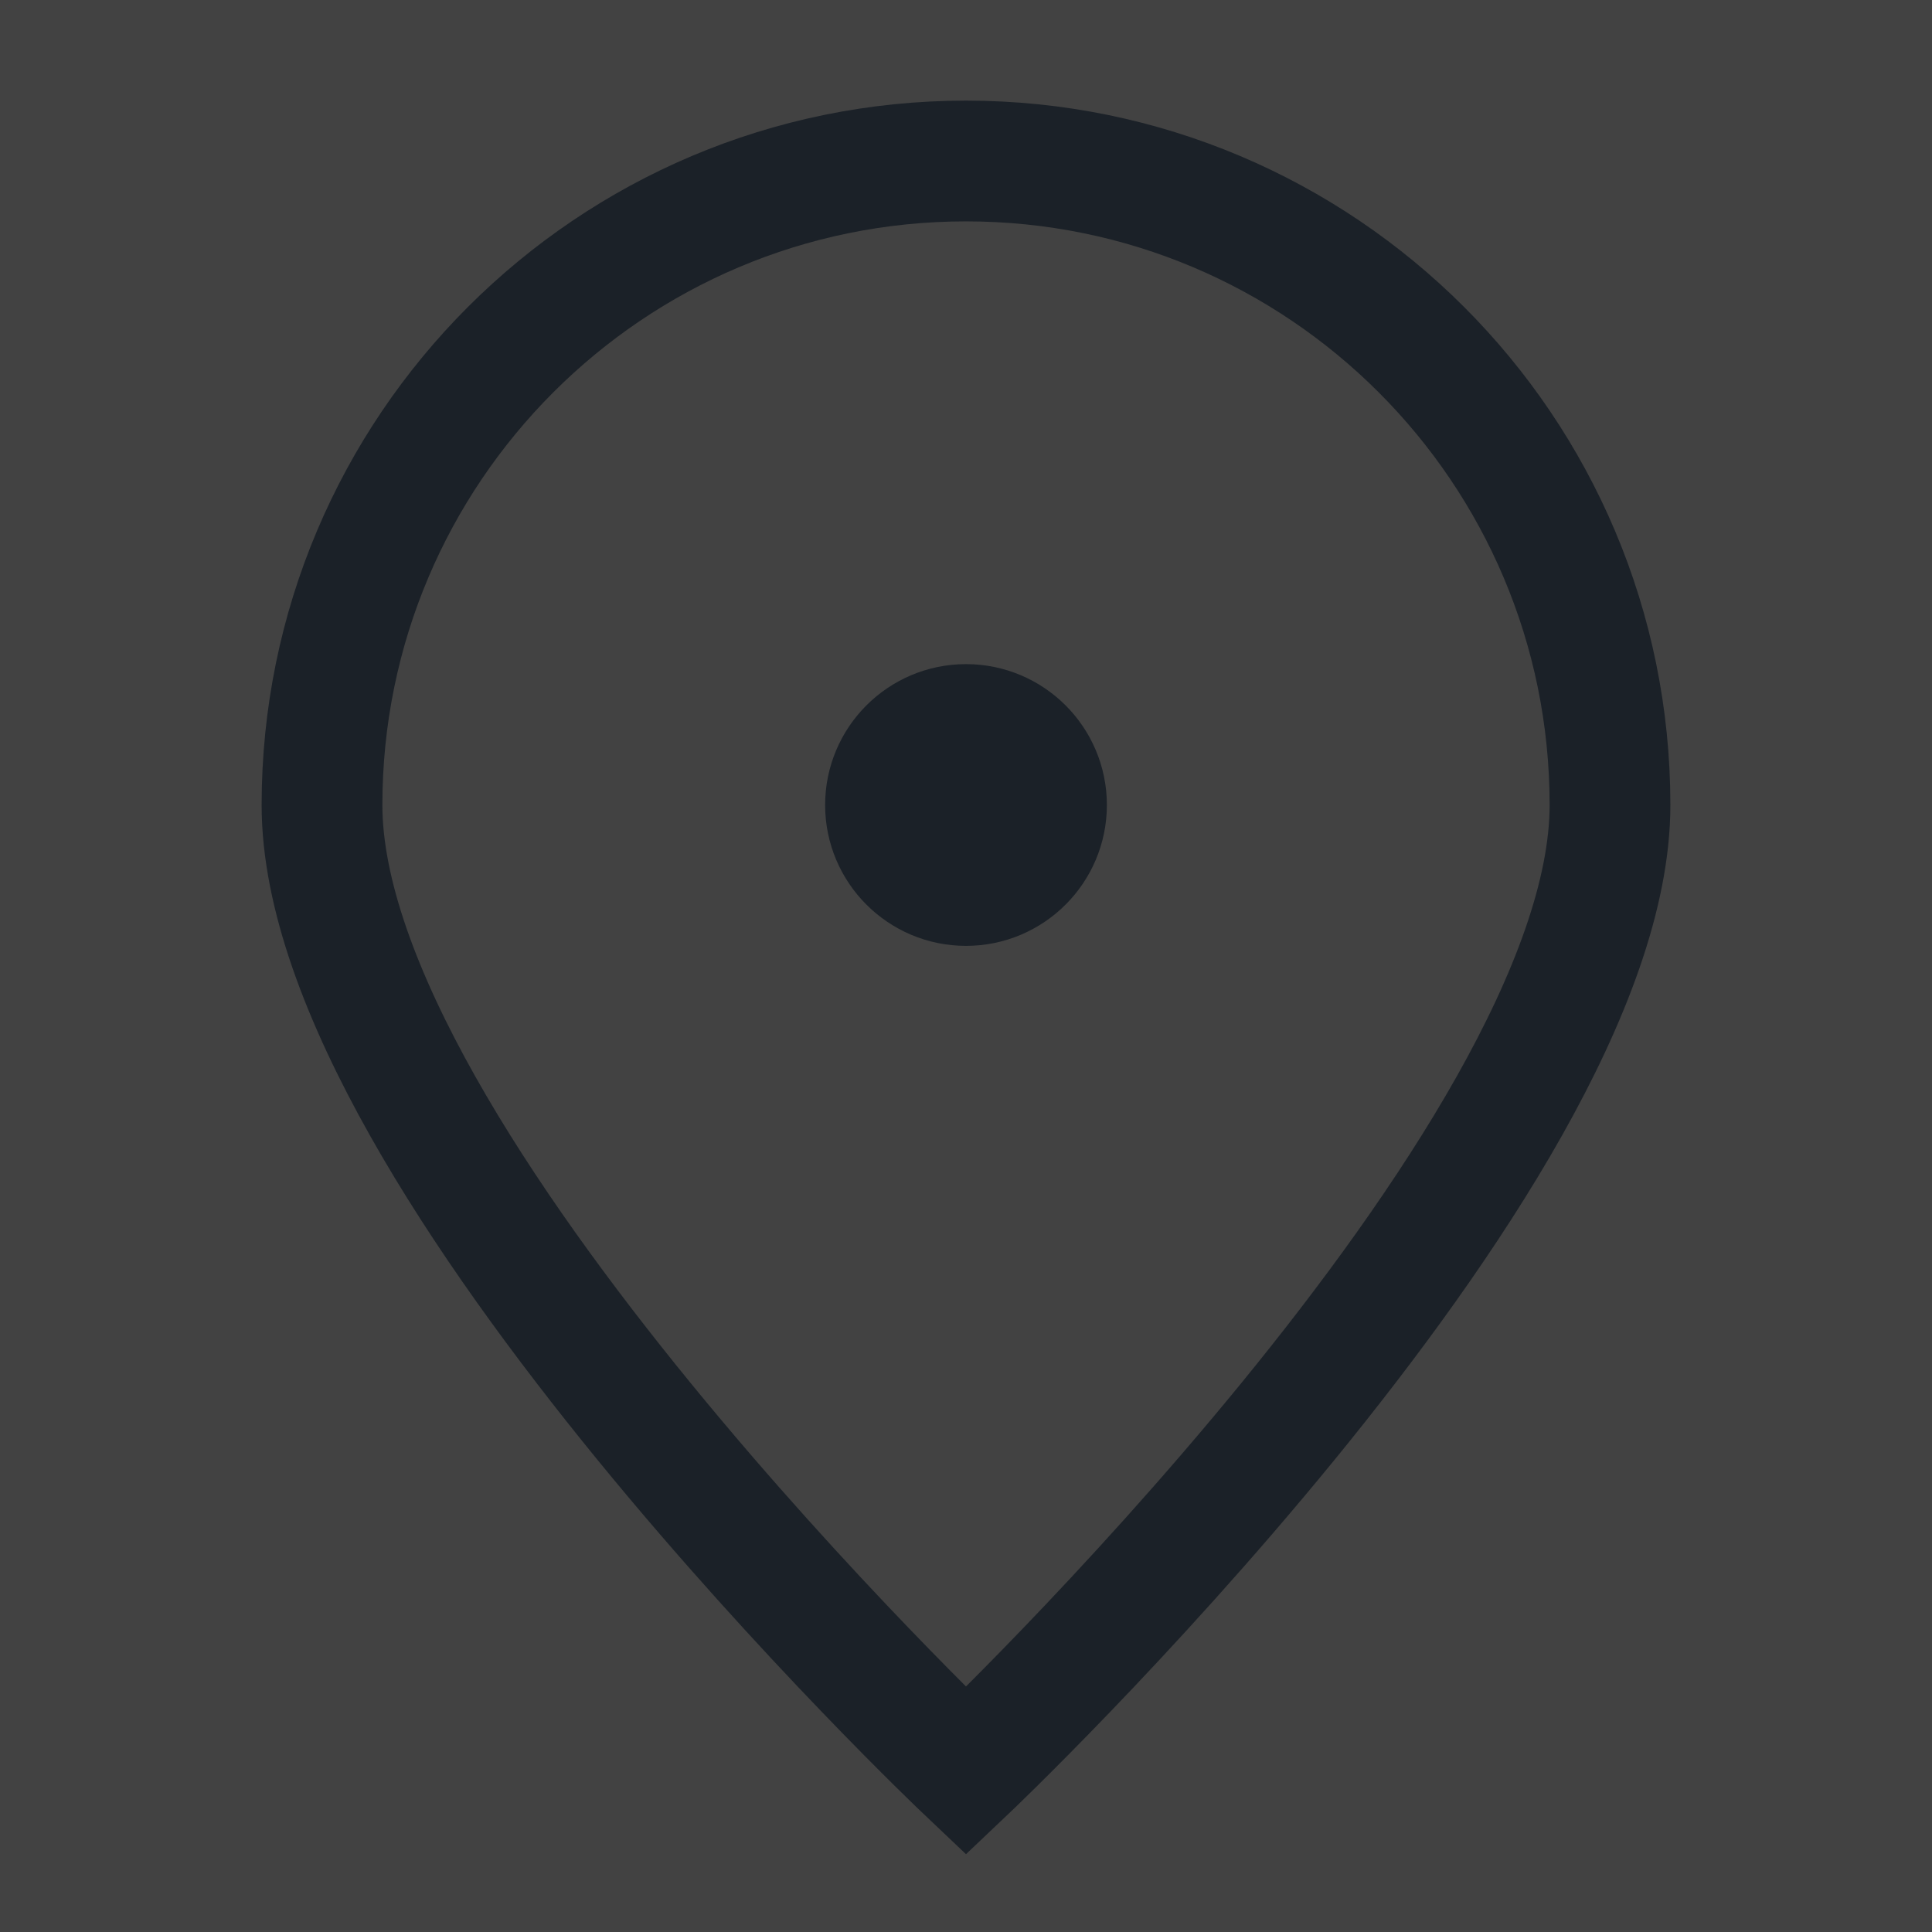
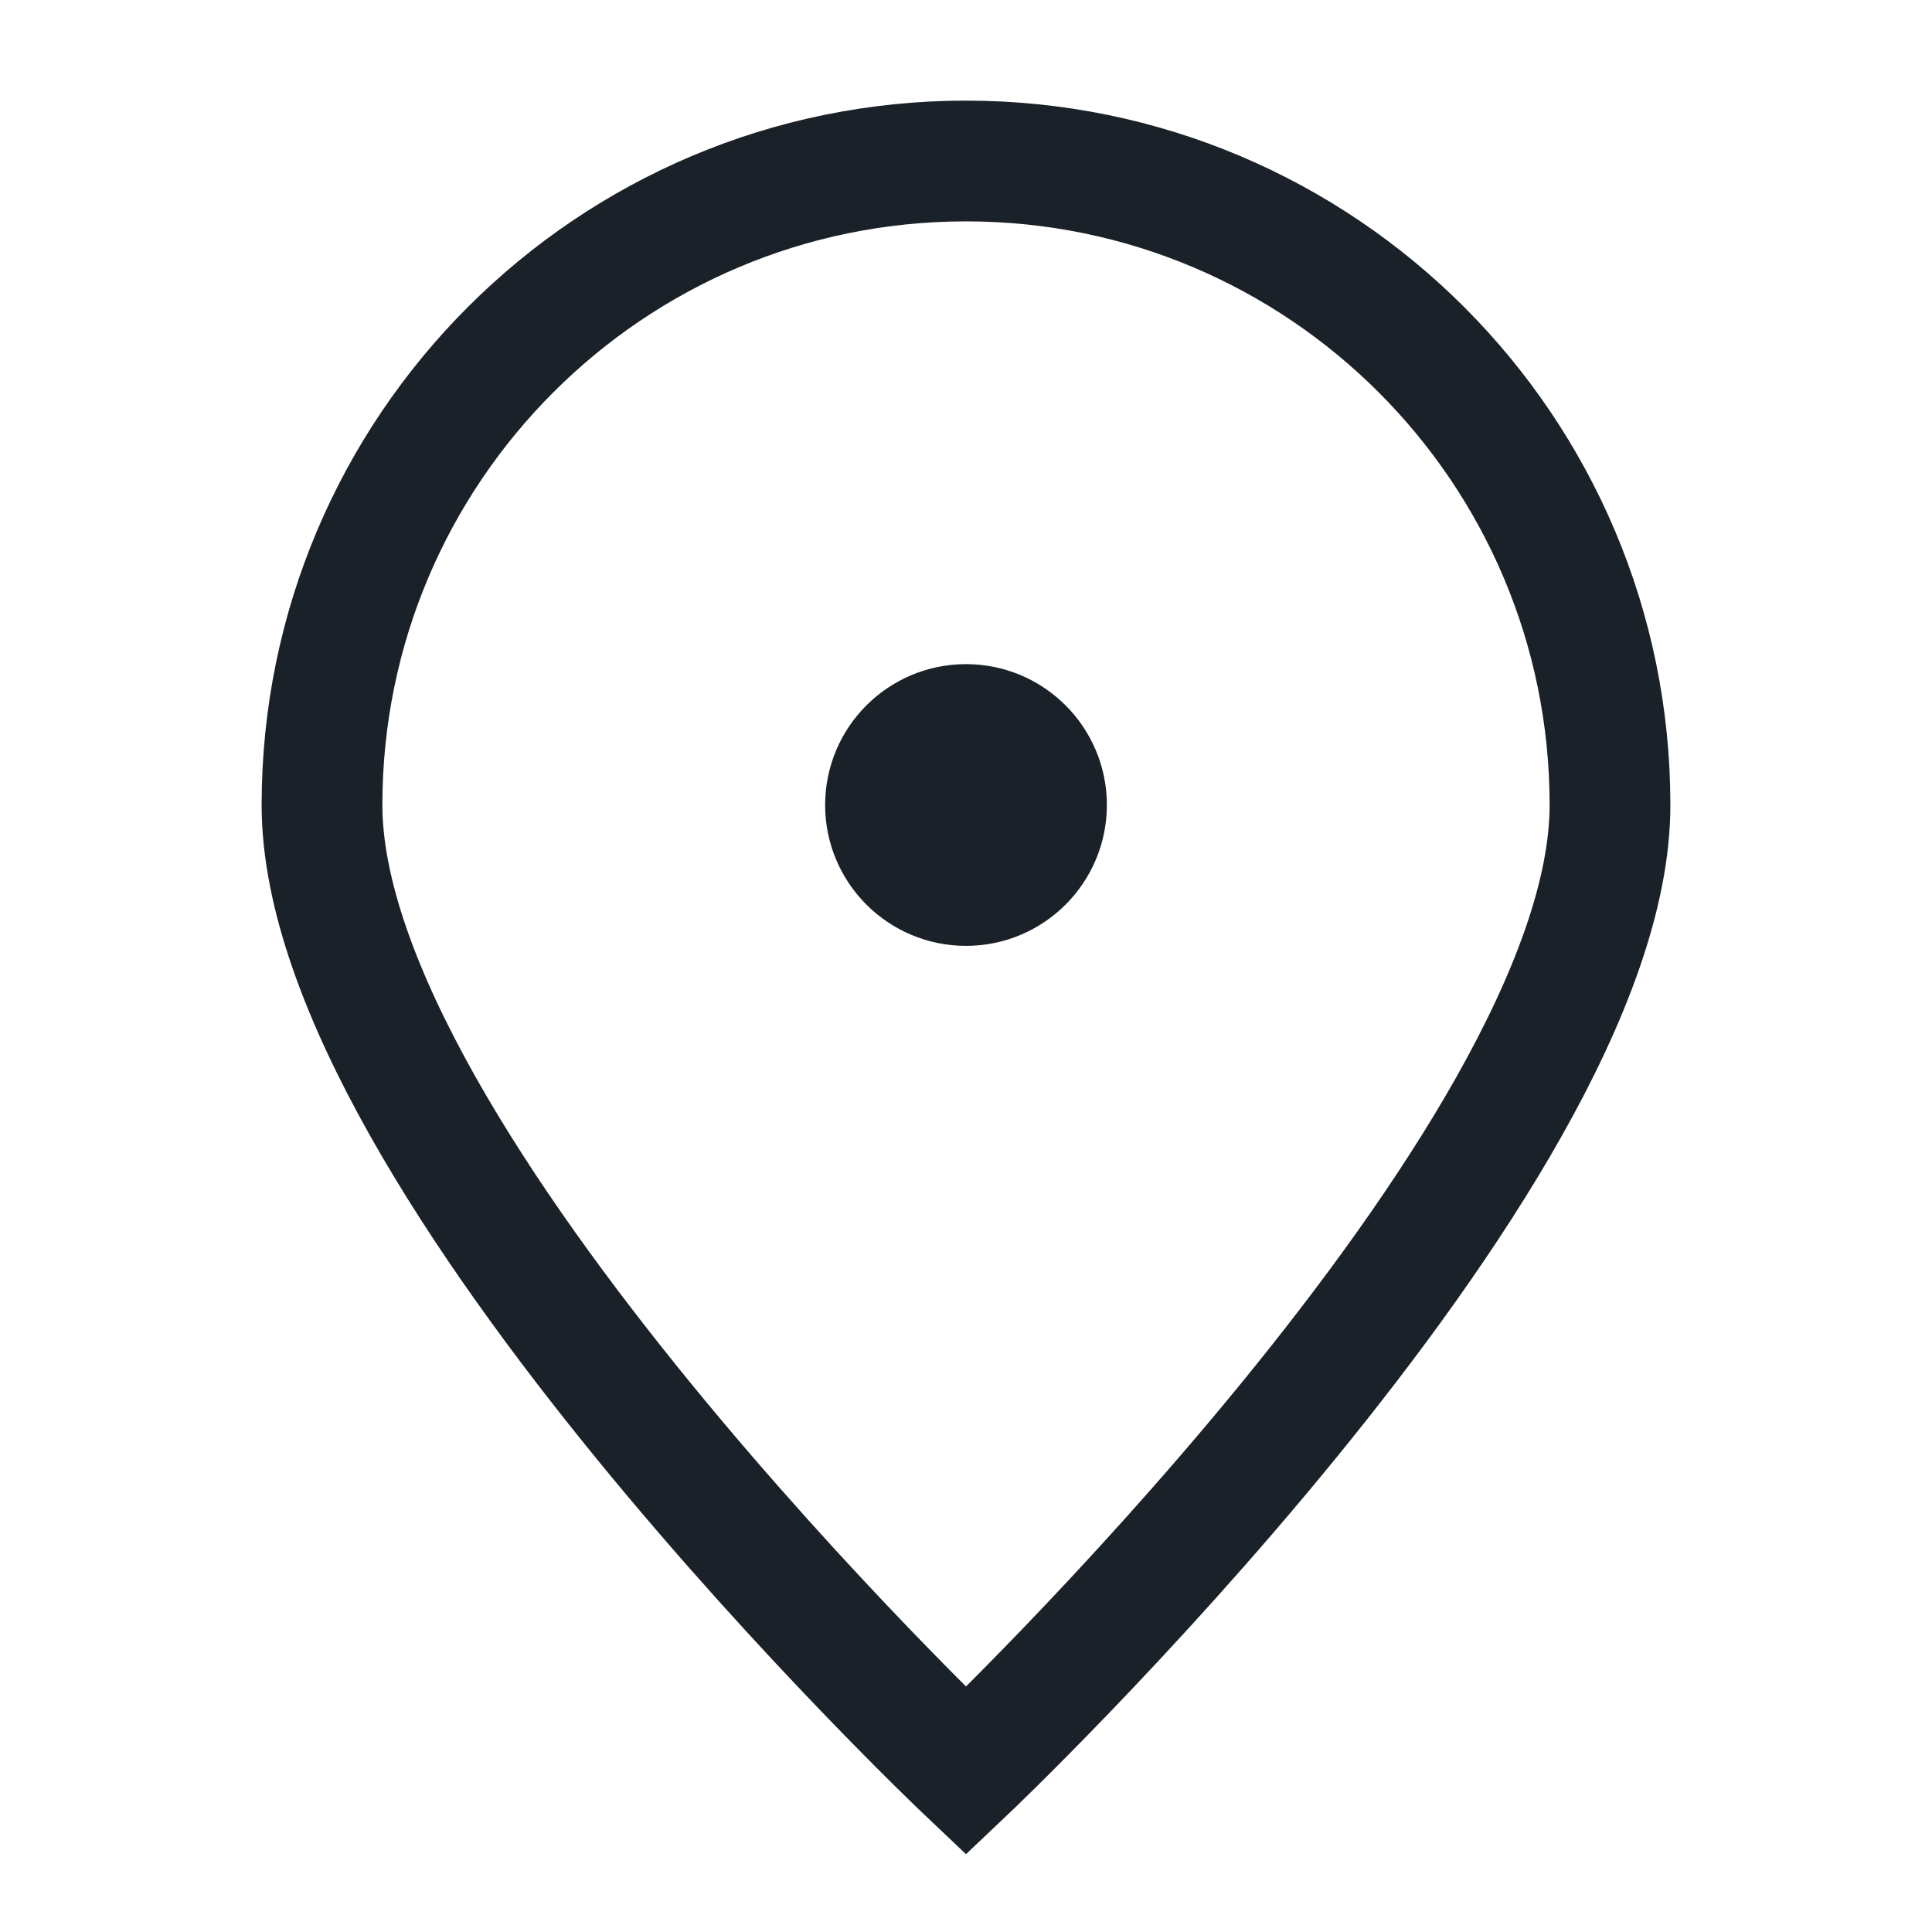
<svg xmlns="http://www.w3.org/2000/svg" width="24" height="24" viewBox="0 0 24 24" fill="none">
-   <rect width="24" height="24" fill="#333333" />
-   <g id="Components">
-     <rect width="7834" height="13964" transform="translate(-1499 -2783)" fill="#424242" />
-     <g id="Icon / icon-location">
-       <path id="Vector" d="M20 10C20 14.418 12 22 12 22C12 22 4 14.418 4 10C4 5.582 7.582 2 12 2C16.418 2 20 5.582 20 10Z" stroke="#1B2128" stroke-width="1.5" />
-       <path id="Vector_2" d="M12 11C12.552 11 13 10.552 13 10C13 9.448 12.552 9 12 9C11.448 9 11 9.448 11 10C11 10.552 11.448 11 12 11Z" fill="#1B2128" stroke="#1B2128" stroke-width="1.5" stroke-linecap="round" stroke-linejoin="round" />
-     </g>
-   </g>
+   <path d="M20 10C20 14.418 12 22 12 22C12 22 4 14.418 4 10C4 5.582 7.582 2 12 2C16.418 2 20 5.582 20 10Z" stroke="#1B2128" stroke-width="1.5" />
+   <path d="M12 11C12.552 11 13 10.552 13 10C13 9.448 12.552 9 12 9C11.448 9 11 9.448 11 10C11 10.552 11.448 11 12 11Z" fill="#1B2128" stroke="#1B2128" stroke-width="1.5" stroke-linecap="round" stroke-linejoin="round" />
</svg>
